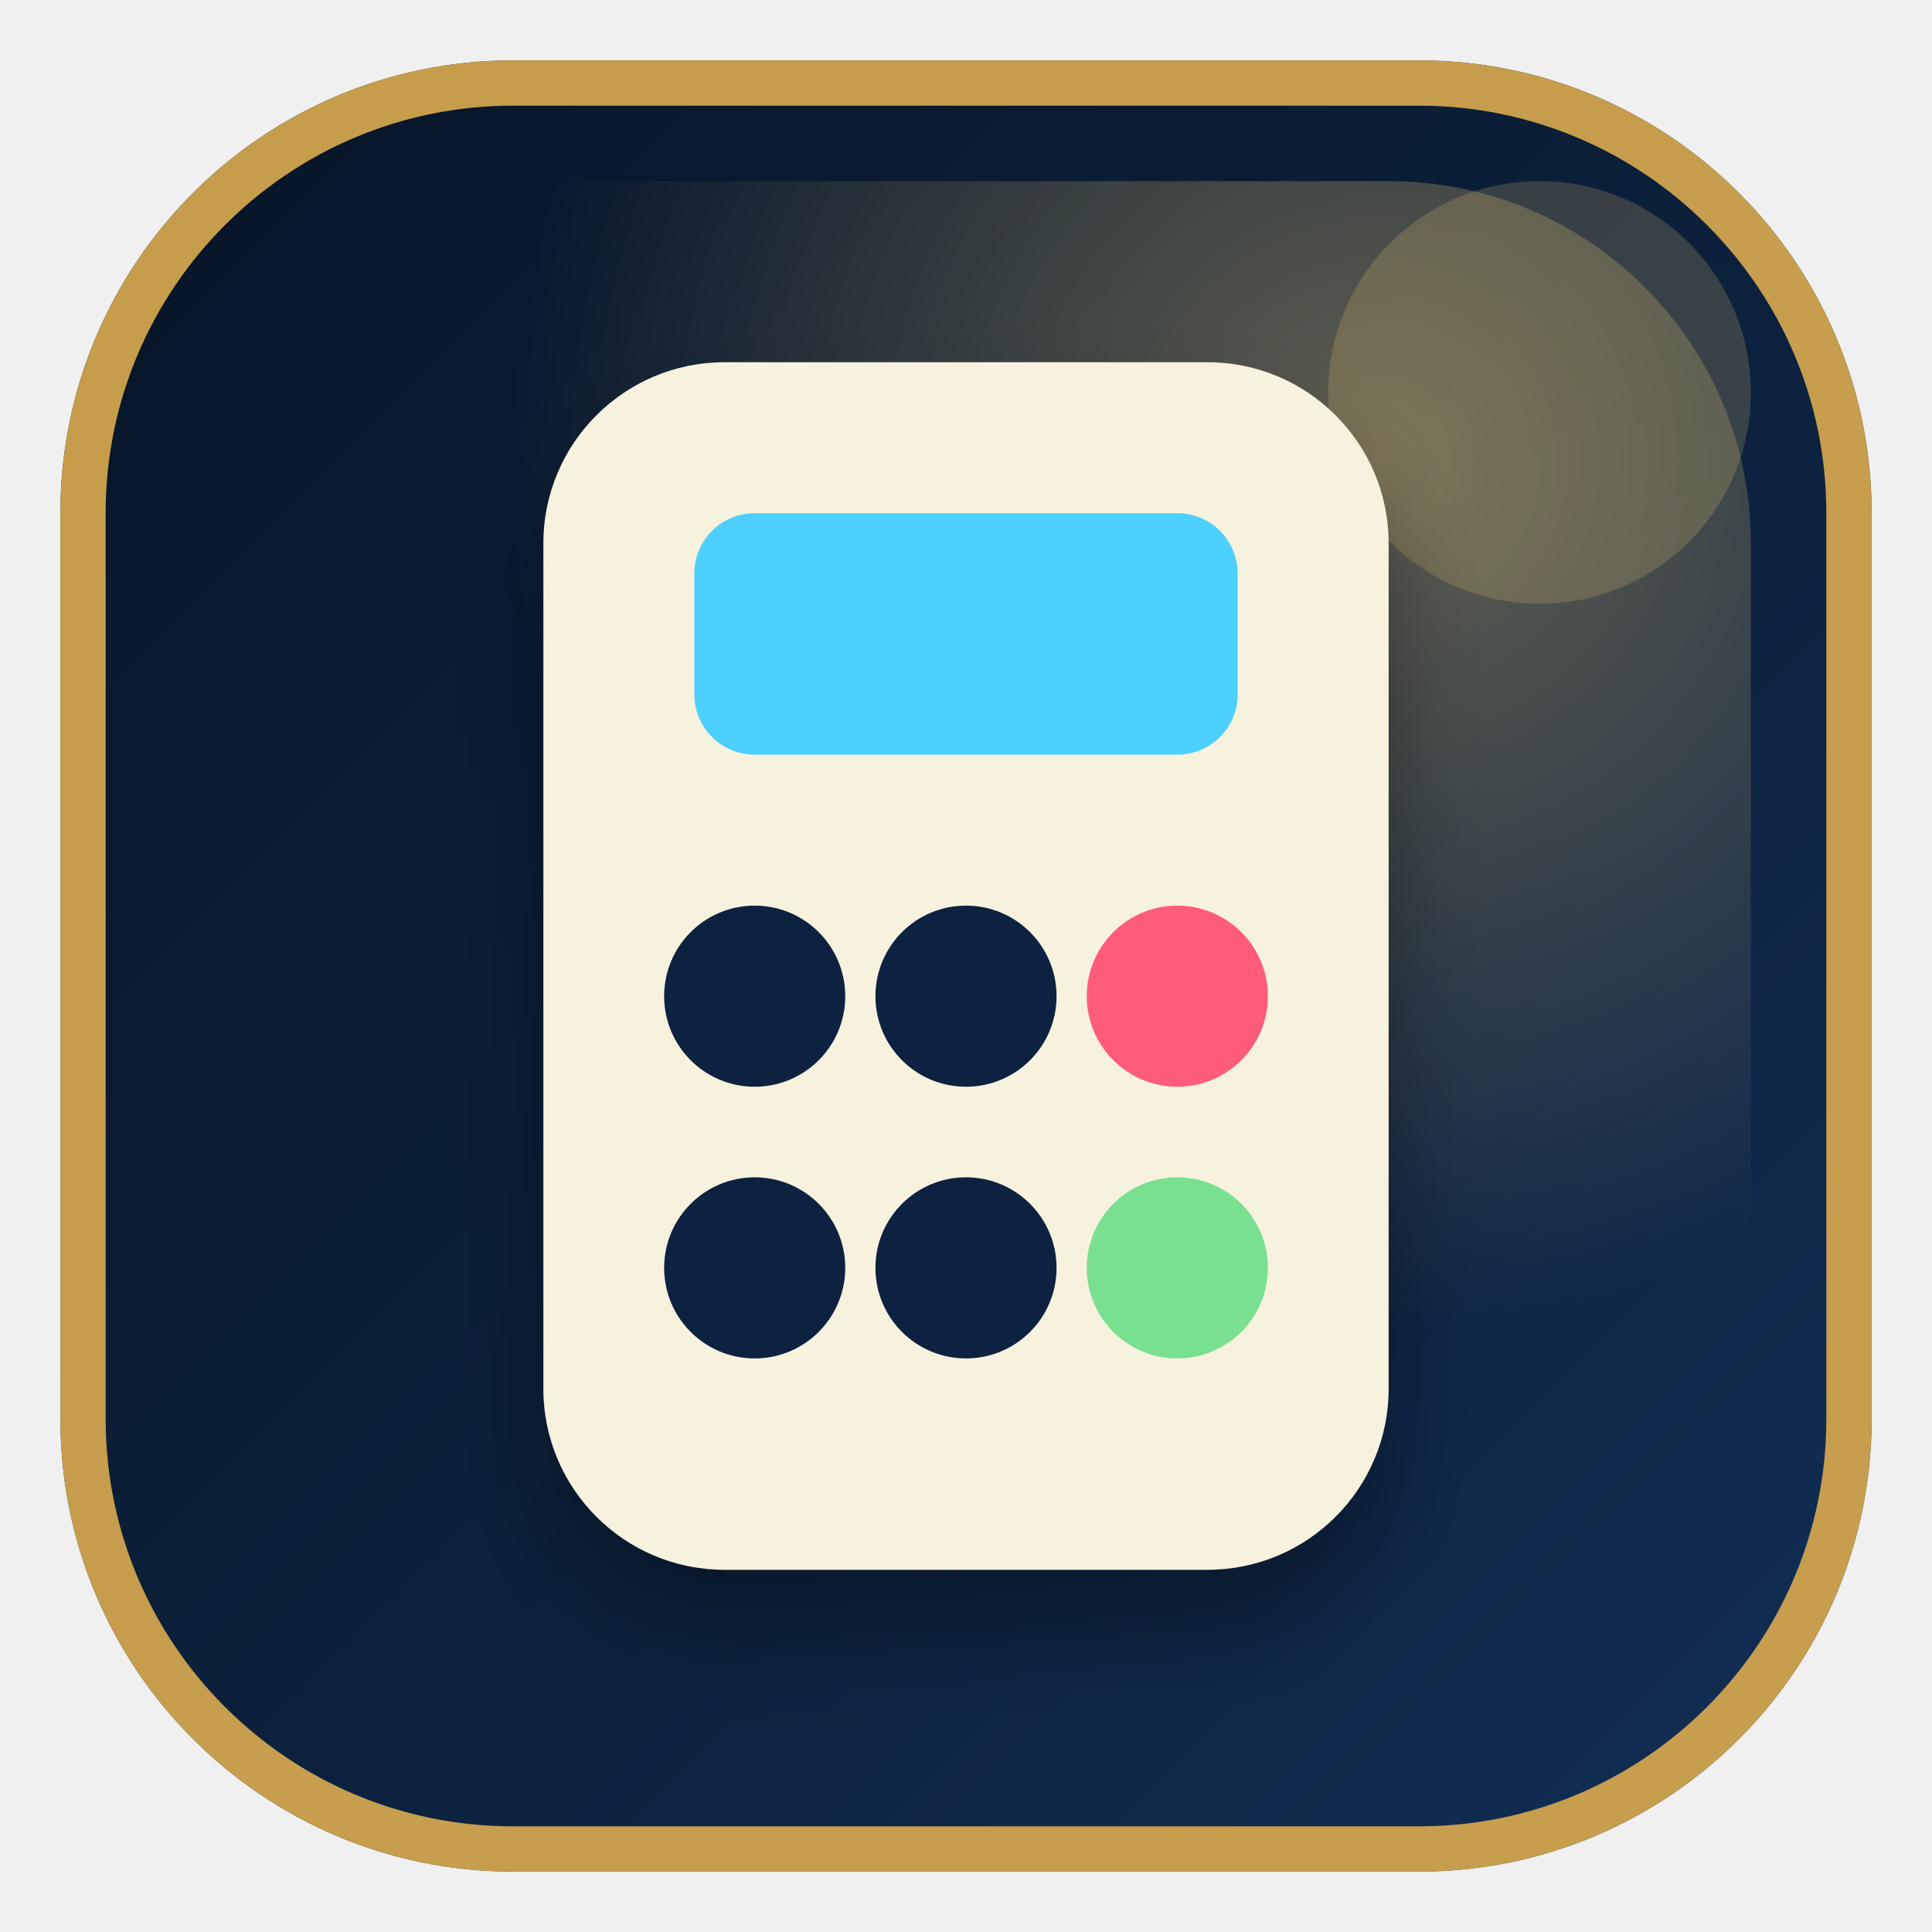
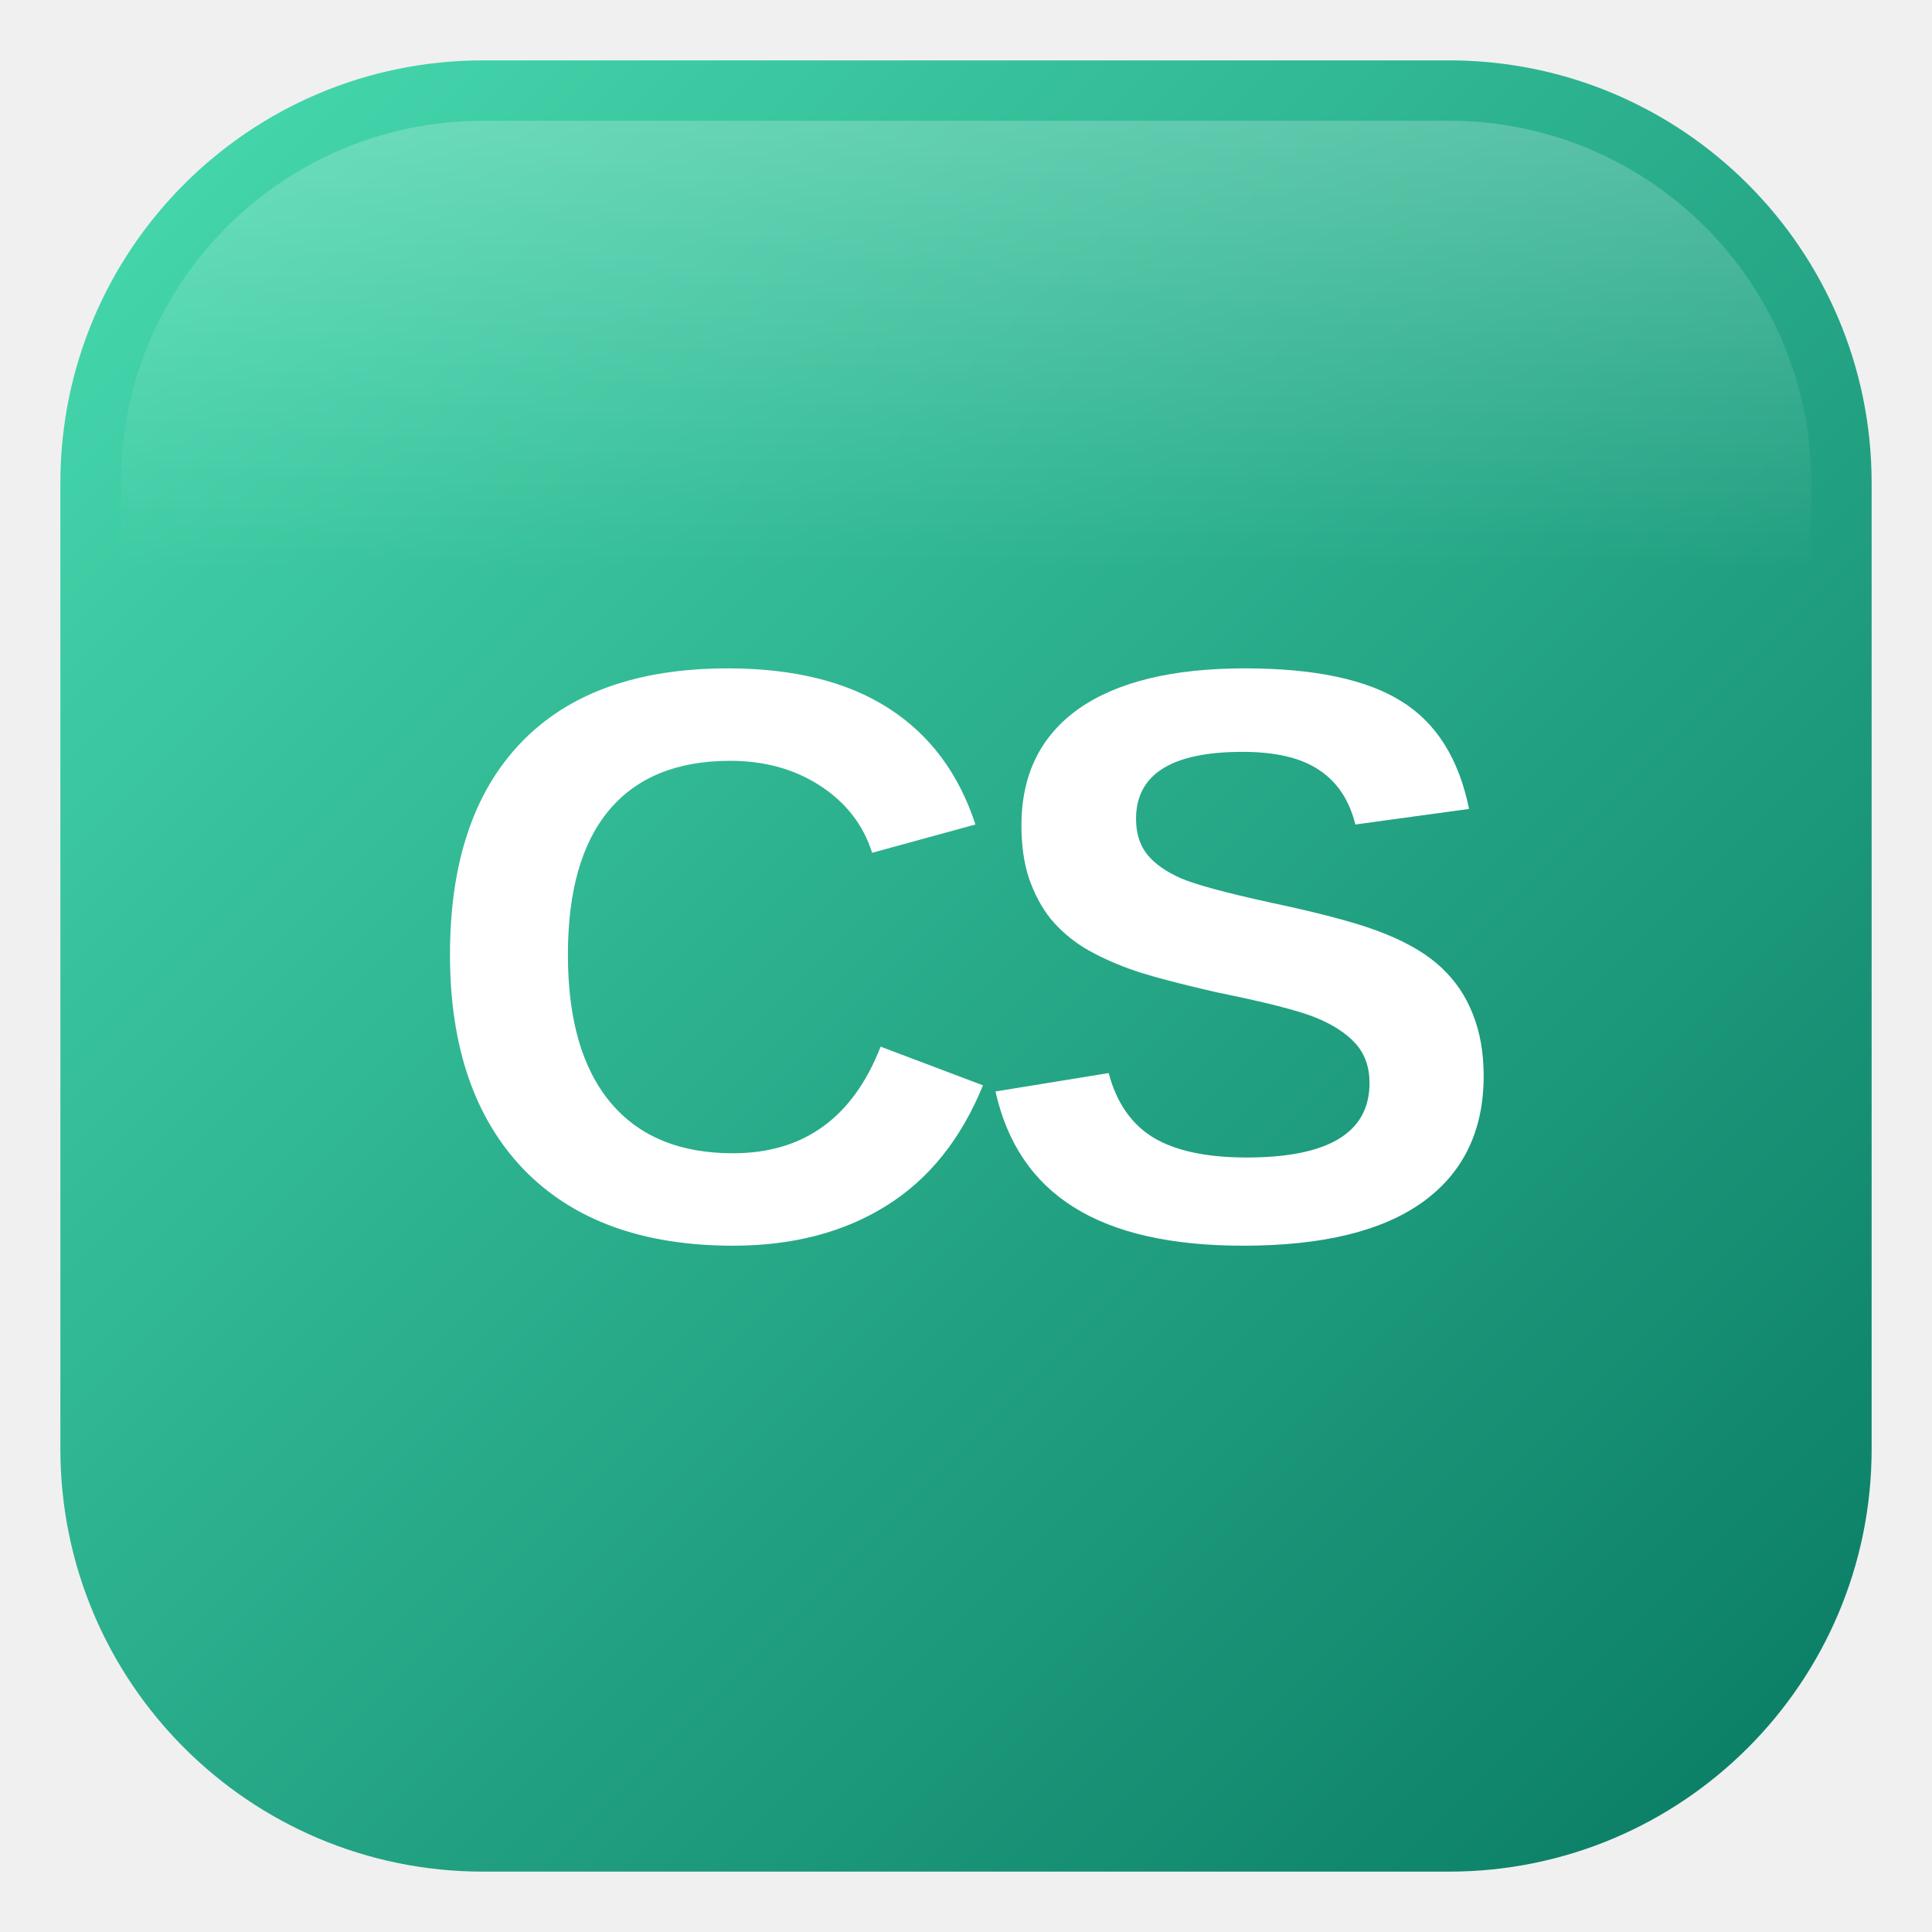
- <svg xmlns="http://www.w3.org/2000/svg" viewBox="0 0 64 64" role="img" aria-label="calculadora-simples">
+ <svg xmlns="http://www.w3.org/2000/svg" width="64" height="64" viewBox="0 0 64 64" role="img" aria-label="Ícone Calculadora Simples">
  <defs>
    <linearGradient id="bg" x1="0" y1="0" x2="1" y2="1">
-       <stop offset="0" stop-color="#071426" />
-       <stop offset="0.62" stop-color="#0d2340" />
-       <stop offset="1" stop-color="#132f57" />
+       <stop offset="0%" stop-color="#48DBB0" />
+       <stop offset="100%" stop-color="#087A62" />
    </linearGradient>
-     <radialGradient id="glow" cx="76%" cy="18%" r="55%">
-       <stop offset="0" stop-color="#ffd67a" stop-opacity="0.35" />
-       <stop offset="1" stop-color="#ffd67a" stop-opacity="0" />
-     </radialGradient>
-     <filter id="shadow" x="-20%" y="-20%" width="140%" height="140%">
-       <feDropShadow dx="0" dy="2" stdDeviation="1.6" flood-color="#000" flood-opacity="0.34" />
-     </filter>
+     <linearGradient id="shine" x1="0" y1="0" x2="0" y2="1">
+       <stop offset="0%" stop-color="#FFFFFF" stop-opacity="0.22" />
+       <stop offset="55%" stop-color="#FFFFFF" stop-opacity="0" />
+     </linearGradient>
  </defs>
-   <rect x="2" y="2" width="60" height="60" rx="15" fill="url(#bg)" />
-   <rect x="2.75" y="2.75" width="58.5" height="58.5" rx="14.25" fill="none" stroke="#d6a84e" stroke-width="1.5" opacity="0.92" />
-   <rect x="6" y="6" width="52" height="52" rx="12" fill="url(#glow)" />
-   <circle cx="51" cy="13" r="7" fill="#ffd67a" opacity="0.18" />
-   <g filter="url(#shadow)">
-     <rect x="18" y="12" width="28" height="40" rx="6" fill="#f7f2de" />
-     <rect x="23" y="17" width="18" height="8" rx="2" fill="#4dd0ff" />
-     <circle cx="25" cy="33" r="3" fill="#0d2340" />
-     <circle cx="32" cy="33" r="3" fill="#0d2340" />
-     <circle cx="39" cy="33" r="3" fill="#ff5c7a" />
-     <circle cx="25" cy="42" r="3" fill="#0d2340" />
-     <circle cx="32" cy="42" r="3" fill="#0d2340" />
-     <circle cx="39" cy="42" r="3" fill="#78e08f" />
-   </g>
+   <rect x="2" y="2" width="60" height="60" rx="14" fill="url(#bg)" />
+   <rect x="4" y="4" width="56" height="27" rx="12" fill="url(#shine)" />
+   <text x="32" y="41" text-anchor="middle" font-family="Arial, Helvetica, sans-serif" font-size="27" font-weight="800" letter-spacing="-1.1" fill="#FFFFFF">CS</text>
</svg>
